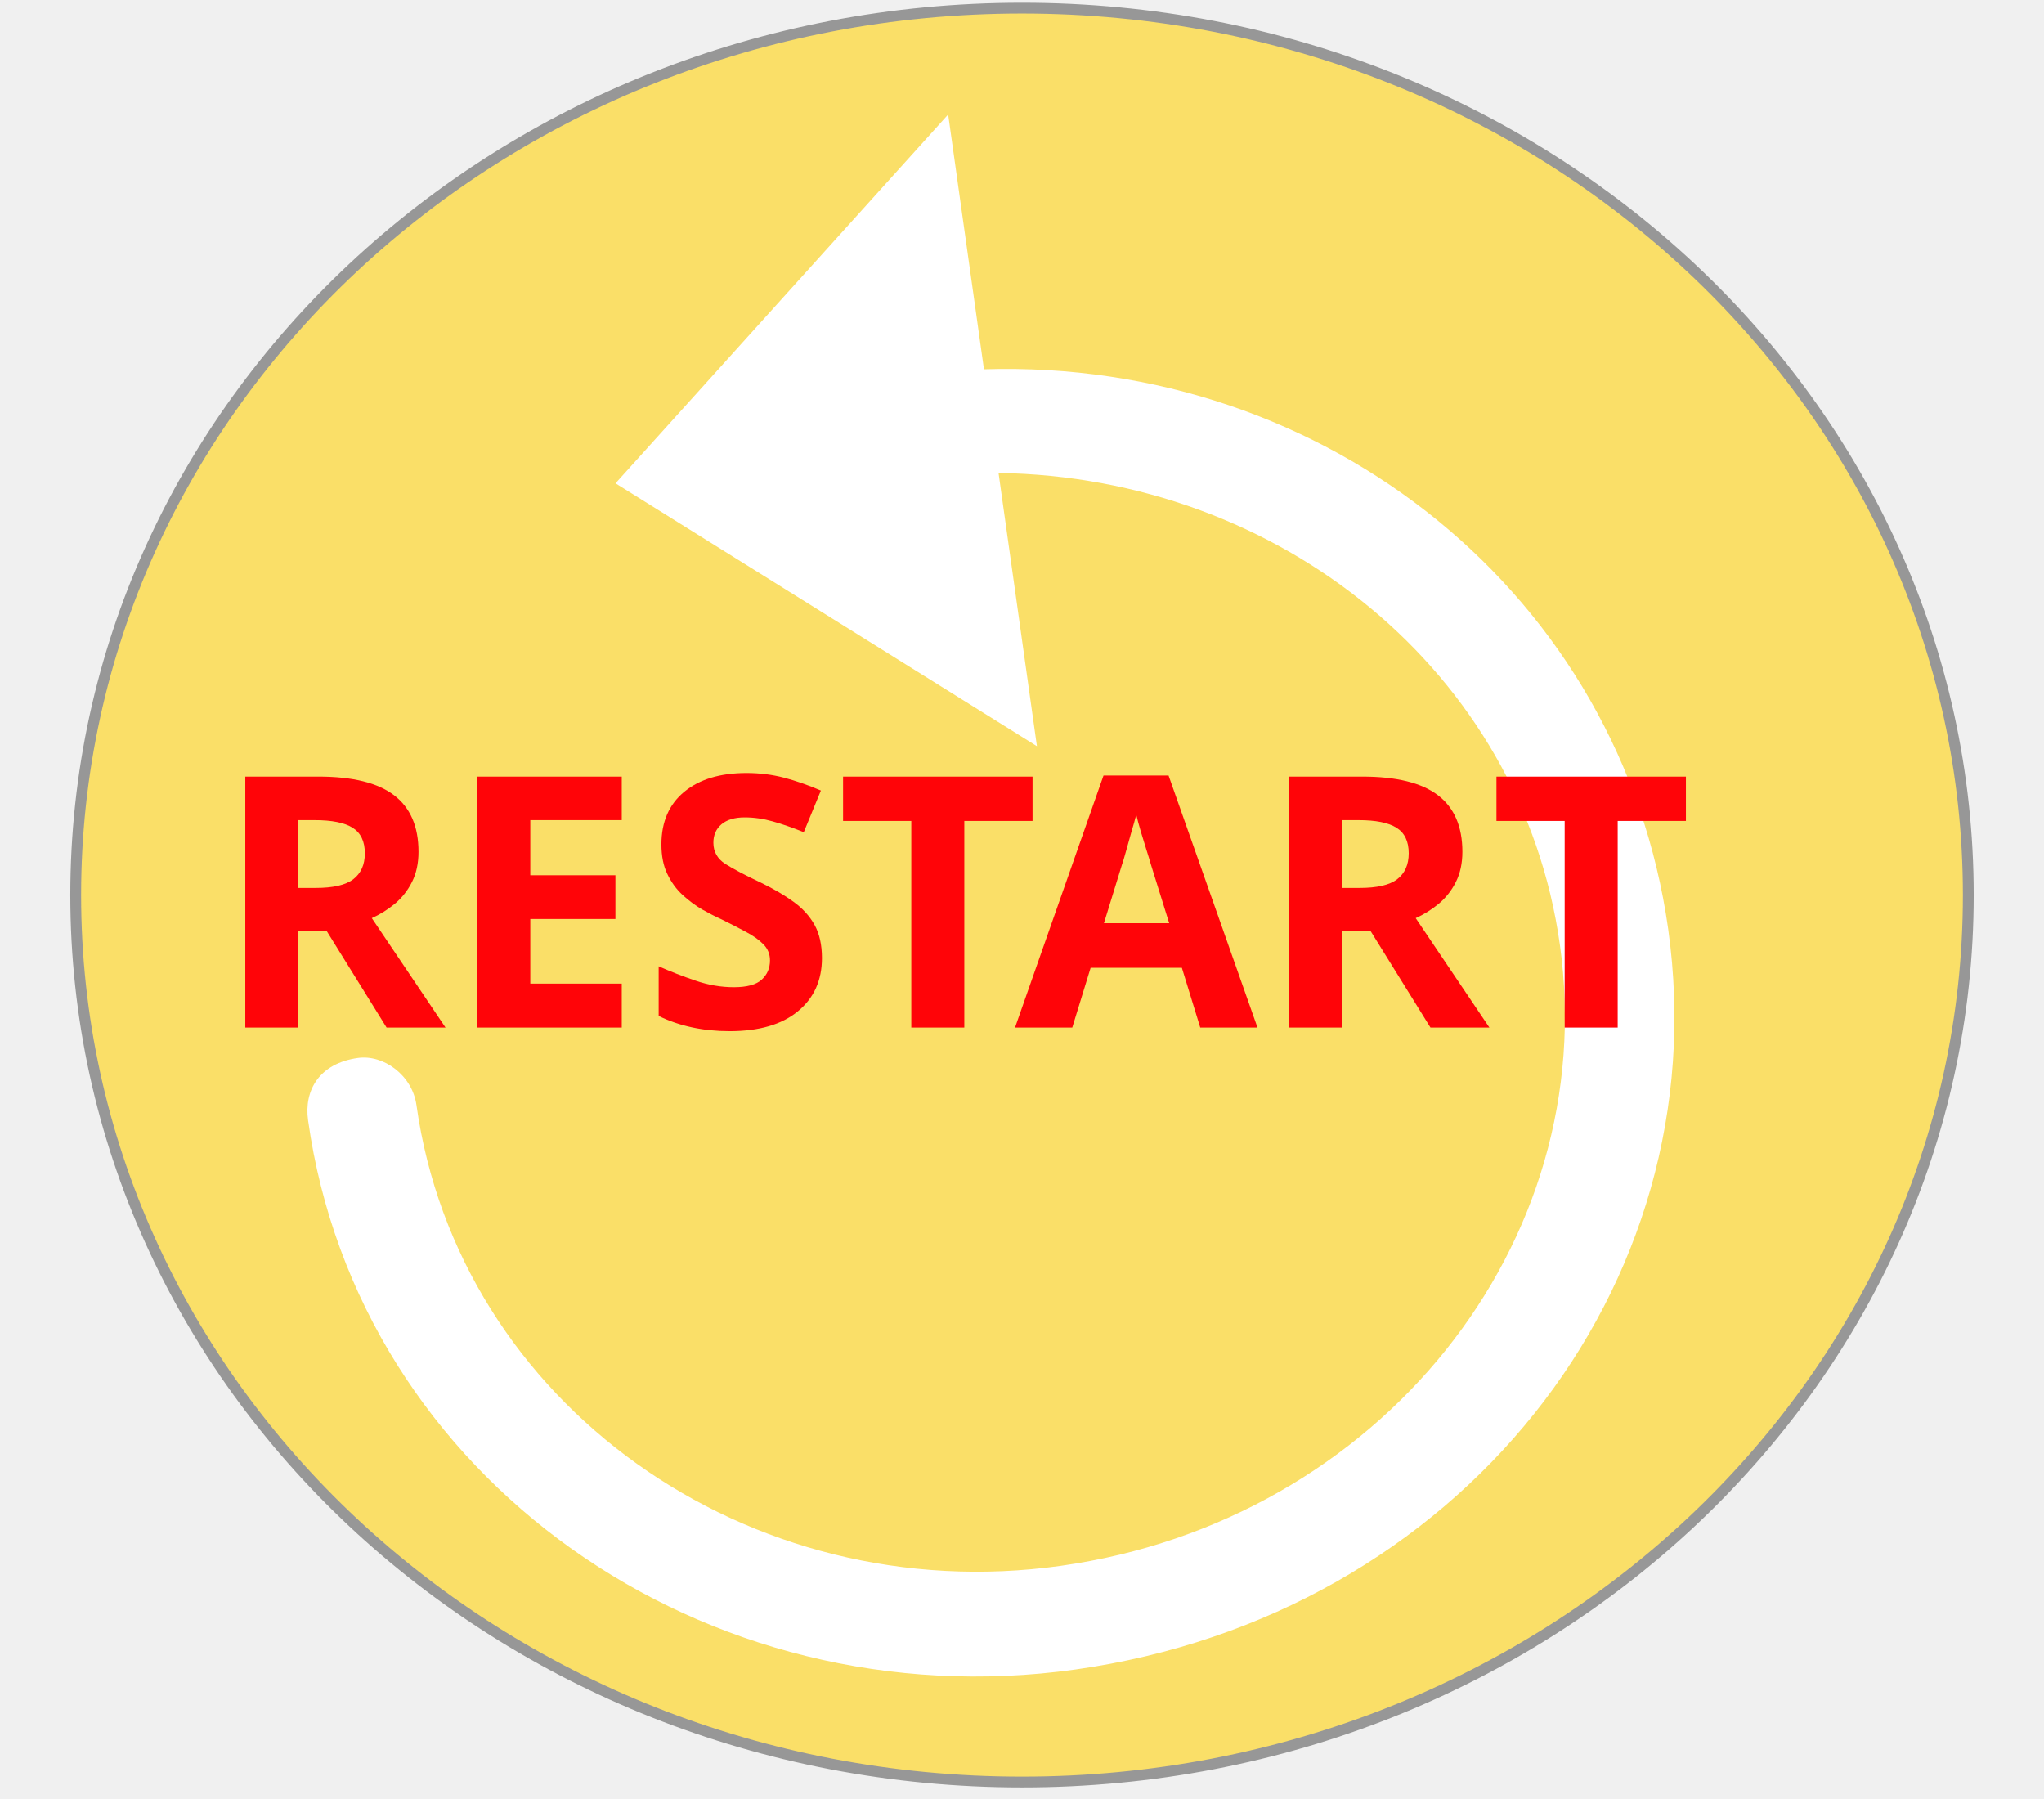
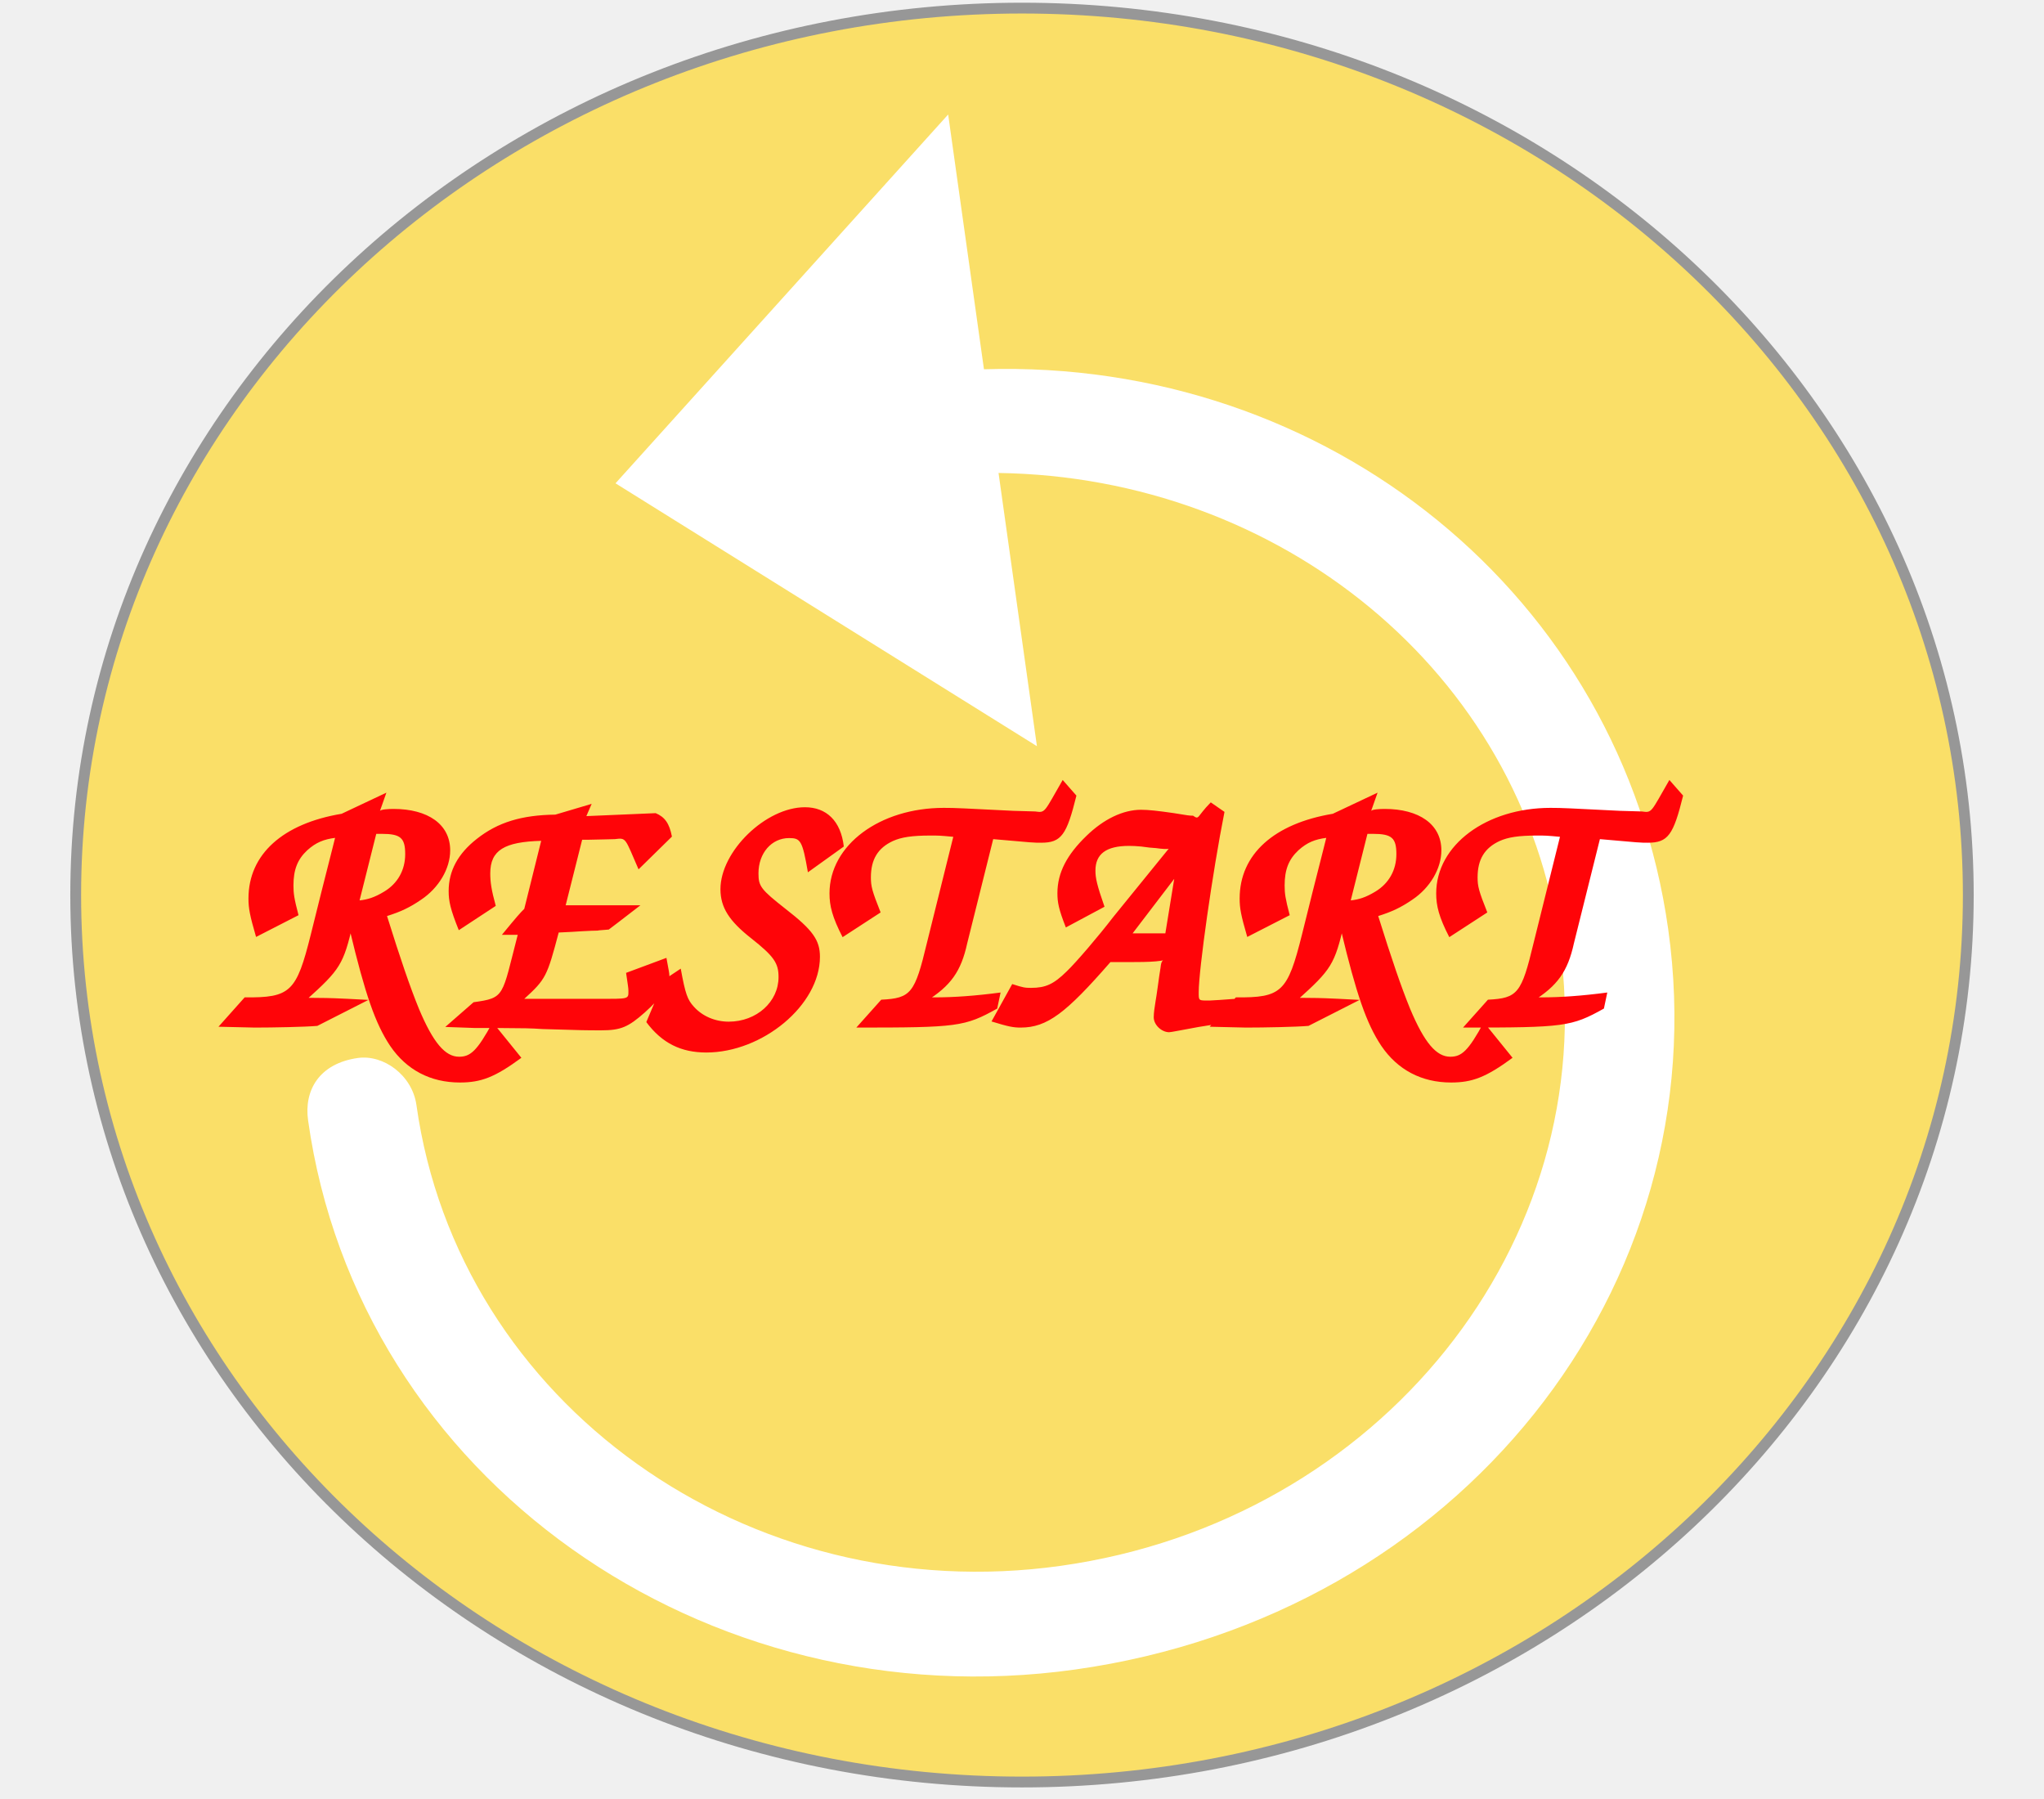
<svg xmlns="http://www.w3.org/2000/svg" width="108px" height="95px" viewBox="0 0 142 133" version="1.1">
  <g id="Page-1" stroke="none" stroke-width="1" fill="none" fill-rule="evenodd">
    <g id="GAME-BOARD" transform="translate(-517, -7)">
      <g id="RESTAR-BUTON" transform="translate(517.6, 7.2)">
        <ellipse id="Oval" stroke="#979797" stroke-width="0.8" fill="#FADF68" cx="70.4" cy="66" rx="70" ry="65.6" />
        <path d="M20.071,71.629 C21.971,71.629 23.871,73.438 23.871,75.682 C23.871,97.971 42.953,116.061 66.33,116.061 C90.161,116.061 109.281,97.971 109.281,75.682 C109.281,55.277 93.545,38.561 73.017,35.378 L73.017,55.783 L44.853,32.192 L73.017,8.604 L73.017,27.632 C98.294,30.386 117.376,50.792 117.376,75.682 C117.376,102.456 94.949,123.804 66.33,123.804 C38.658,123.804 15.776,102.456 15.776,75.682 C15.776,73.438 17.18,71.629 20.071,71.629" id="Fill-13" fill="#FFFFFF" transform="translate(66.57601, 66.20374) rotate(-8) translate(-66.57601, -66.20374) " />
-         <text id="Restart" font-family="Phosphate-Inline, Phosphate" font-size="26" font-weight="bold" fill="#FF0408">
+         <text id="Restart" font-family="cursive" font-size="26" font-weight="bold" fill="#FF0408">
          <tspan x="10.6" y="75.8">RESTART</tspan>
        </text>
      </g>
    </g>
  </g>
</svg>
